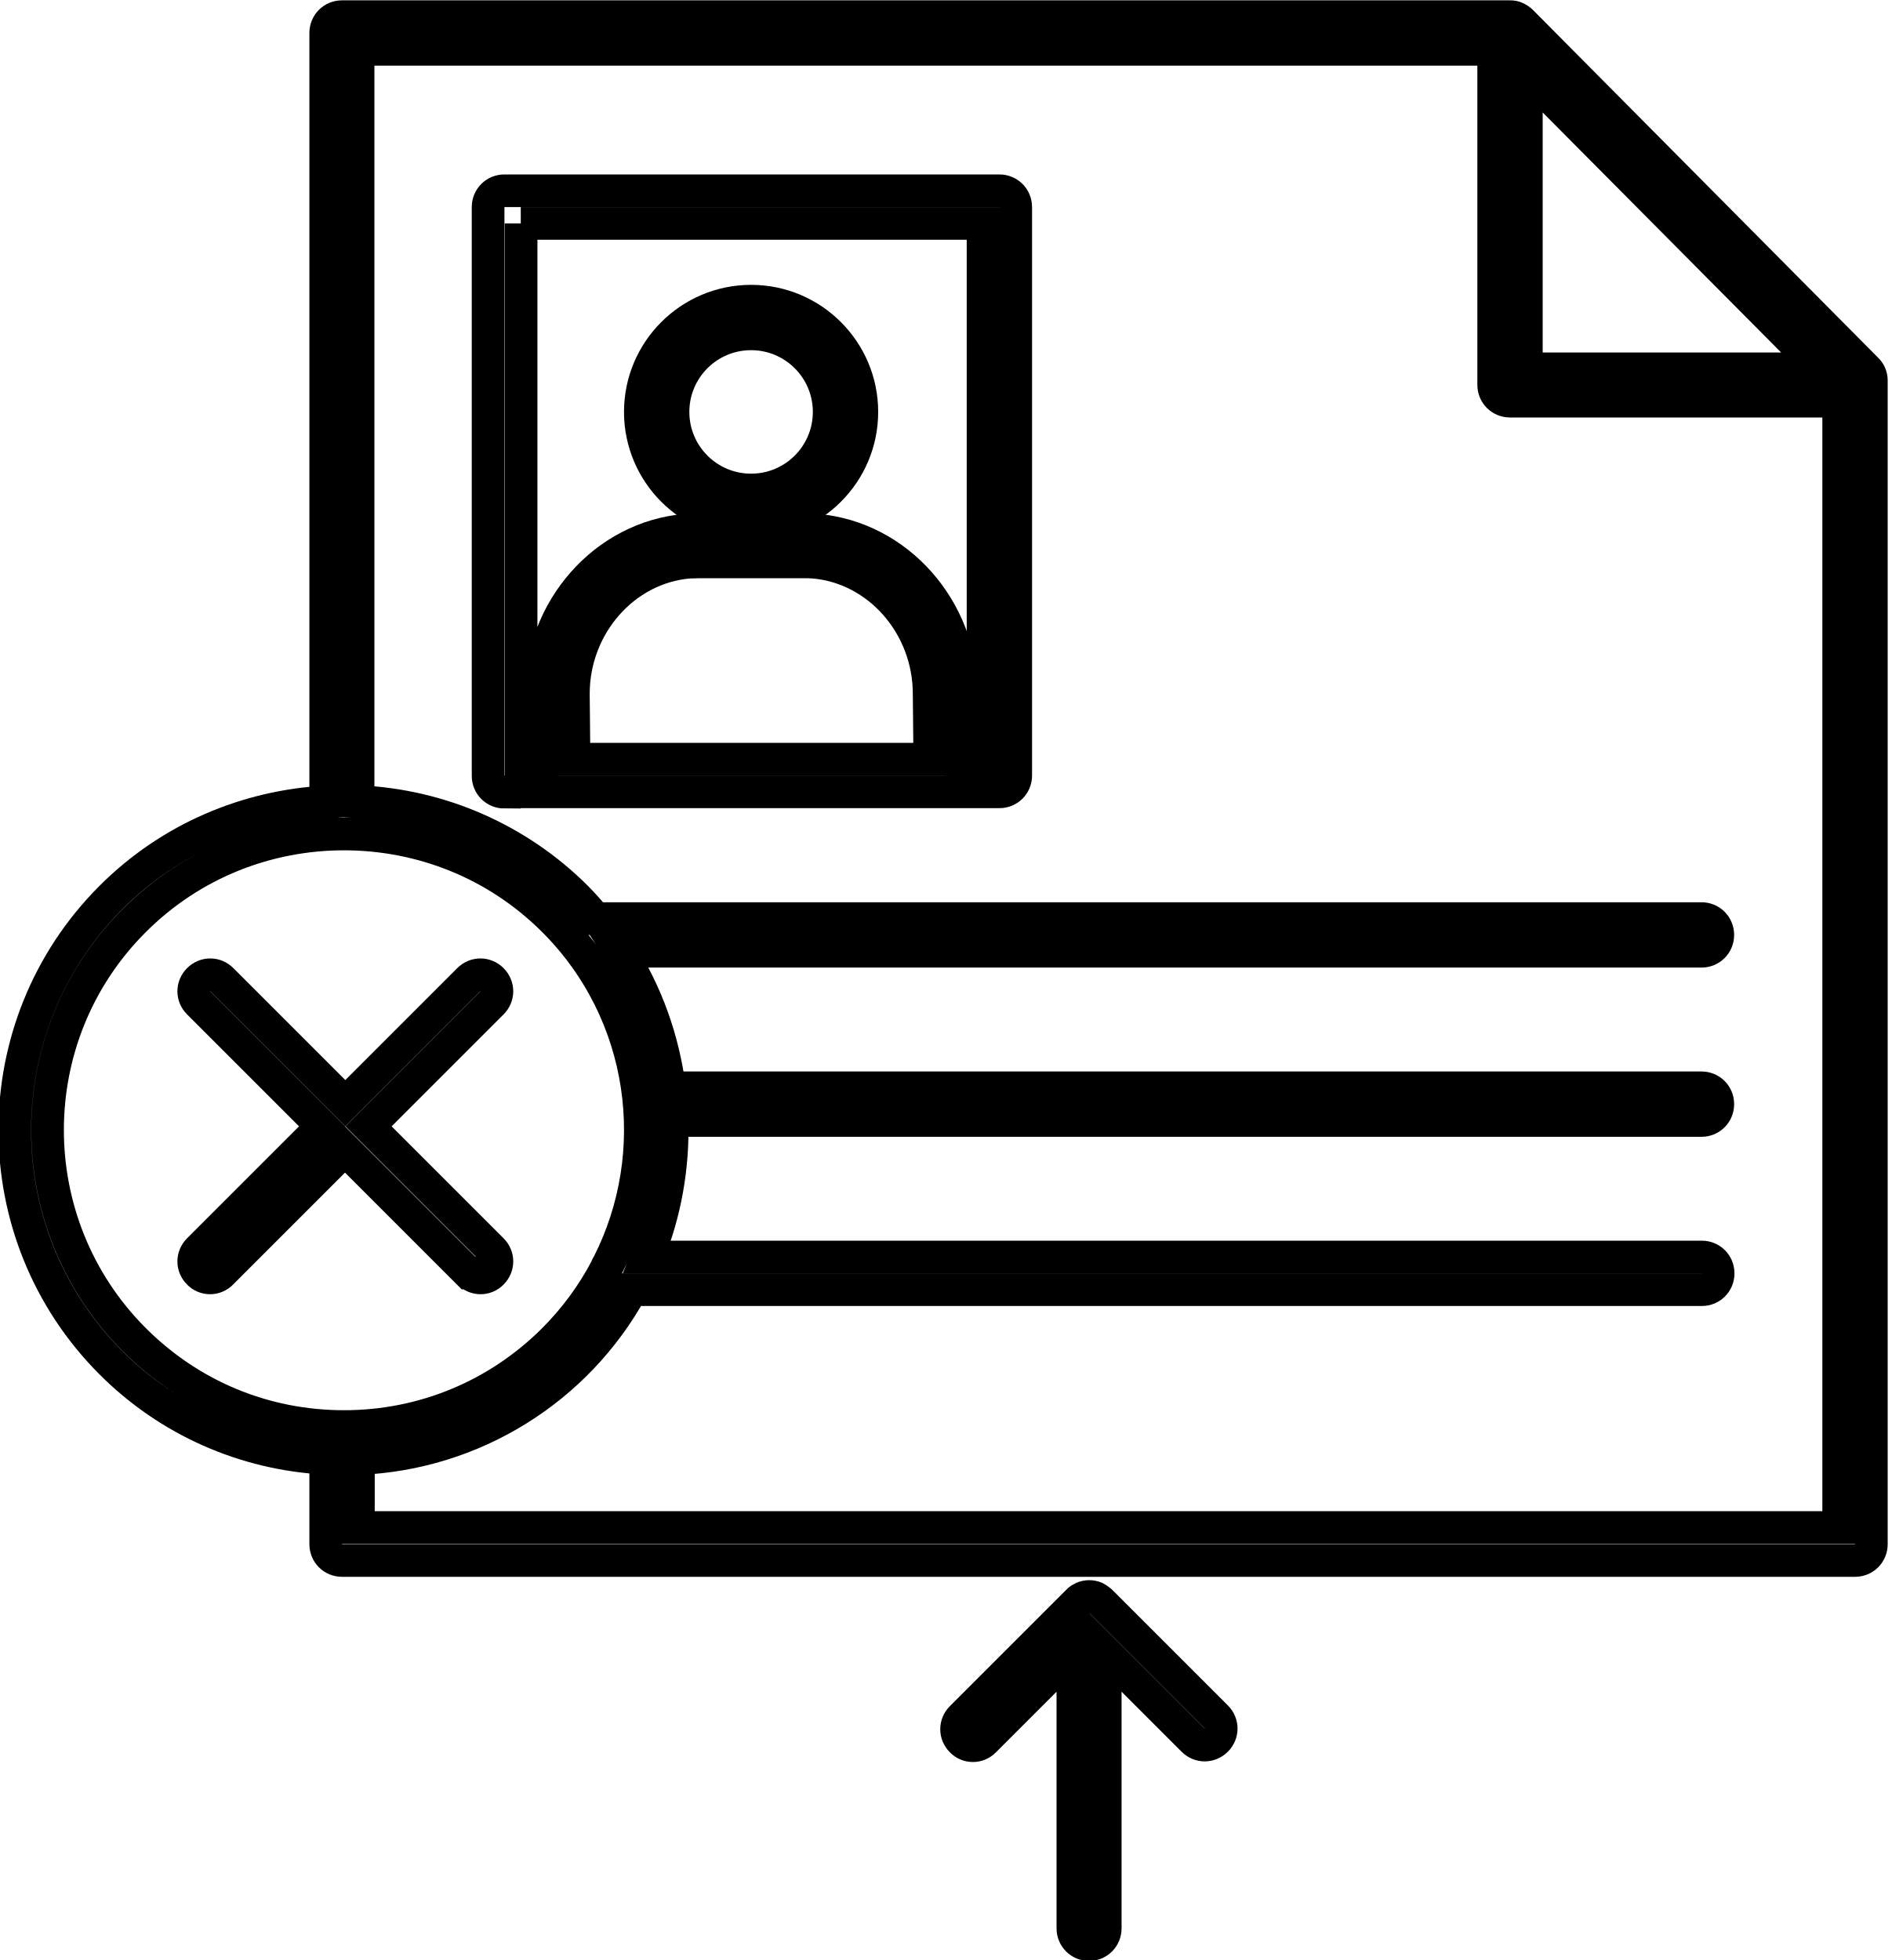
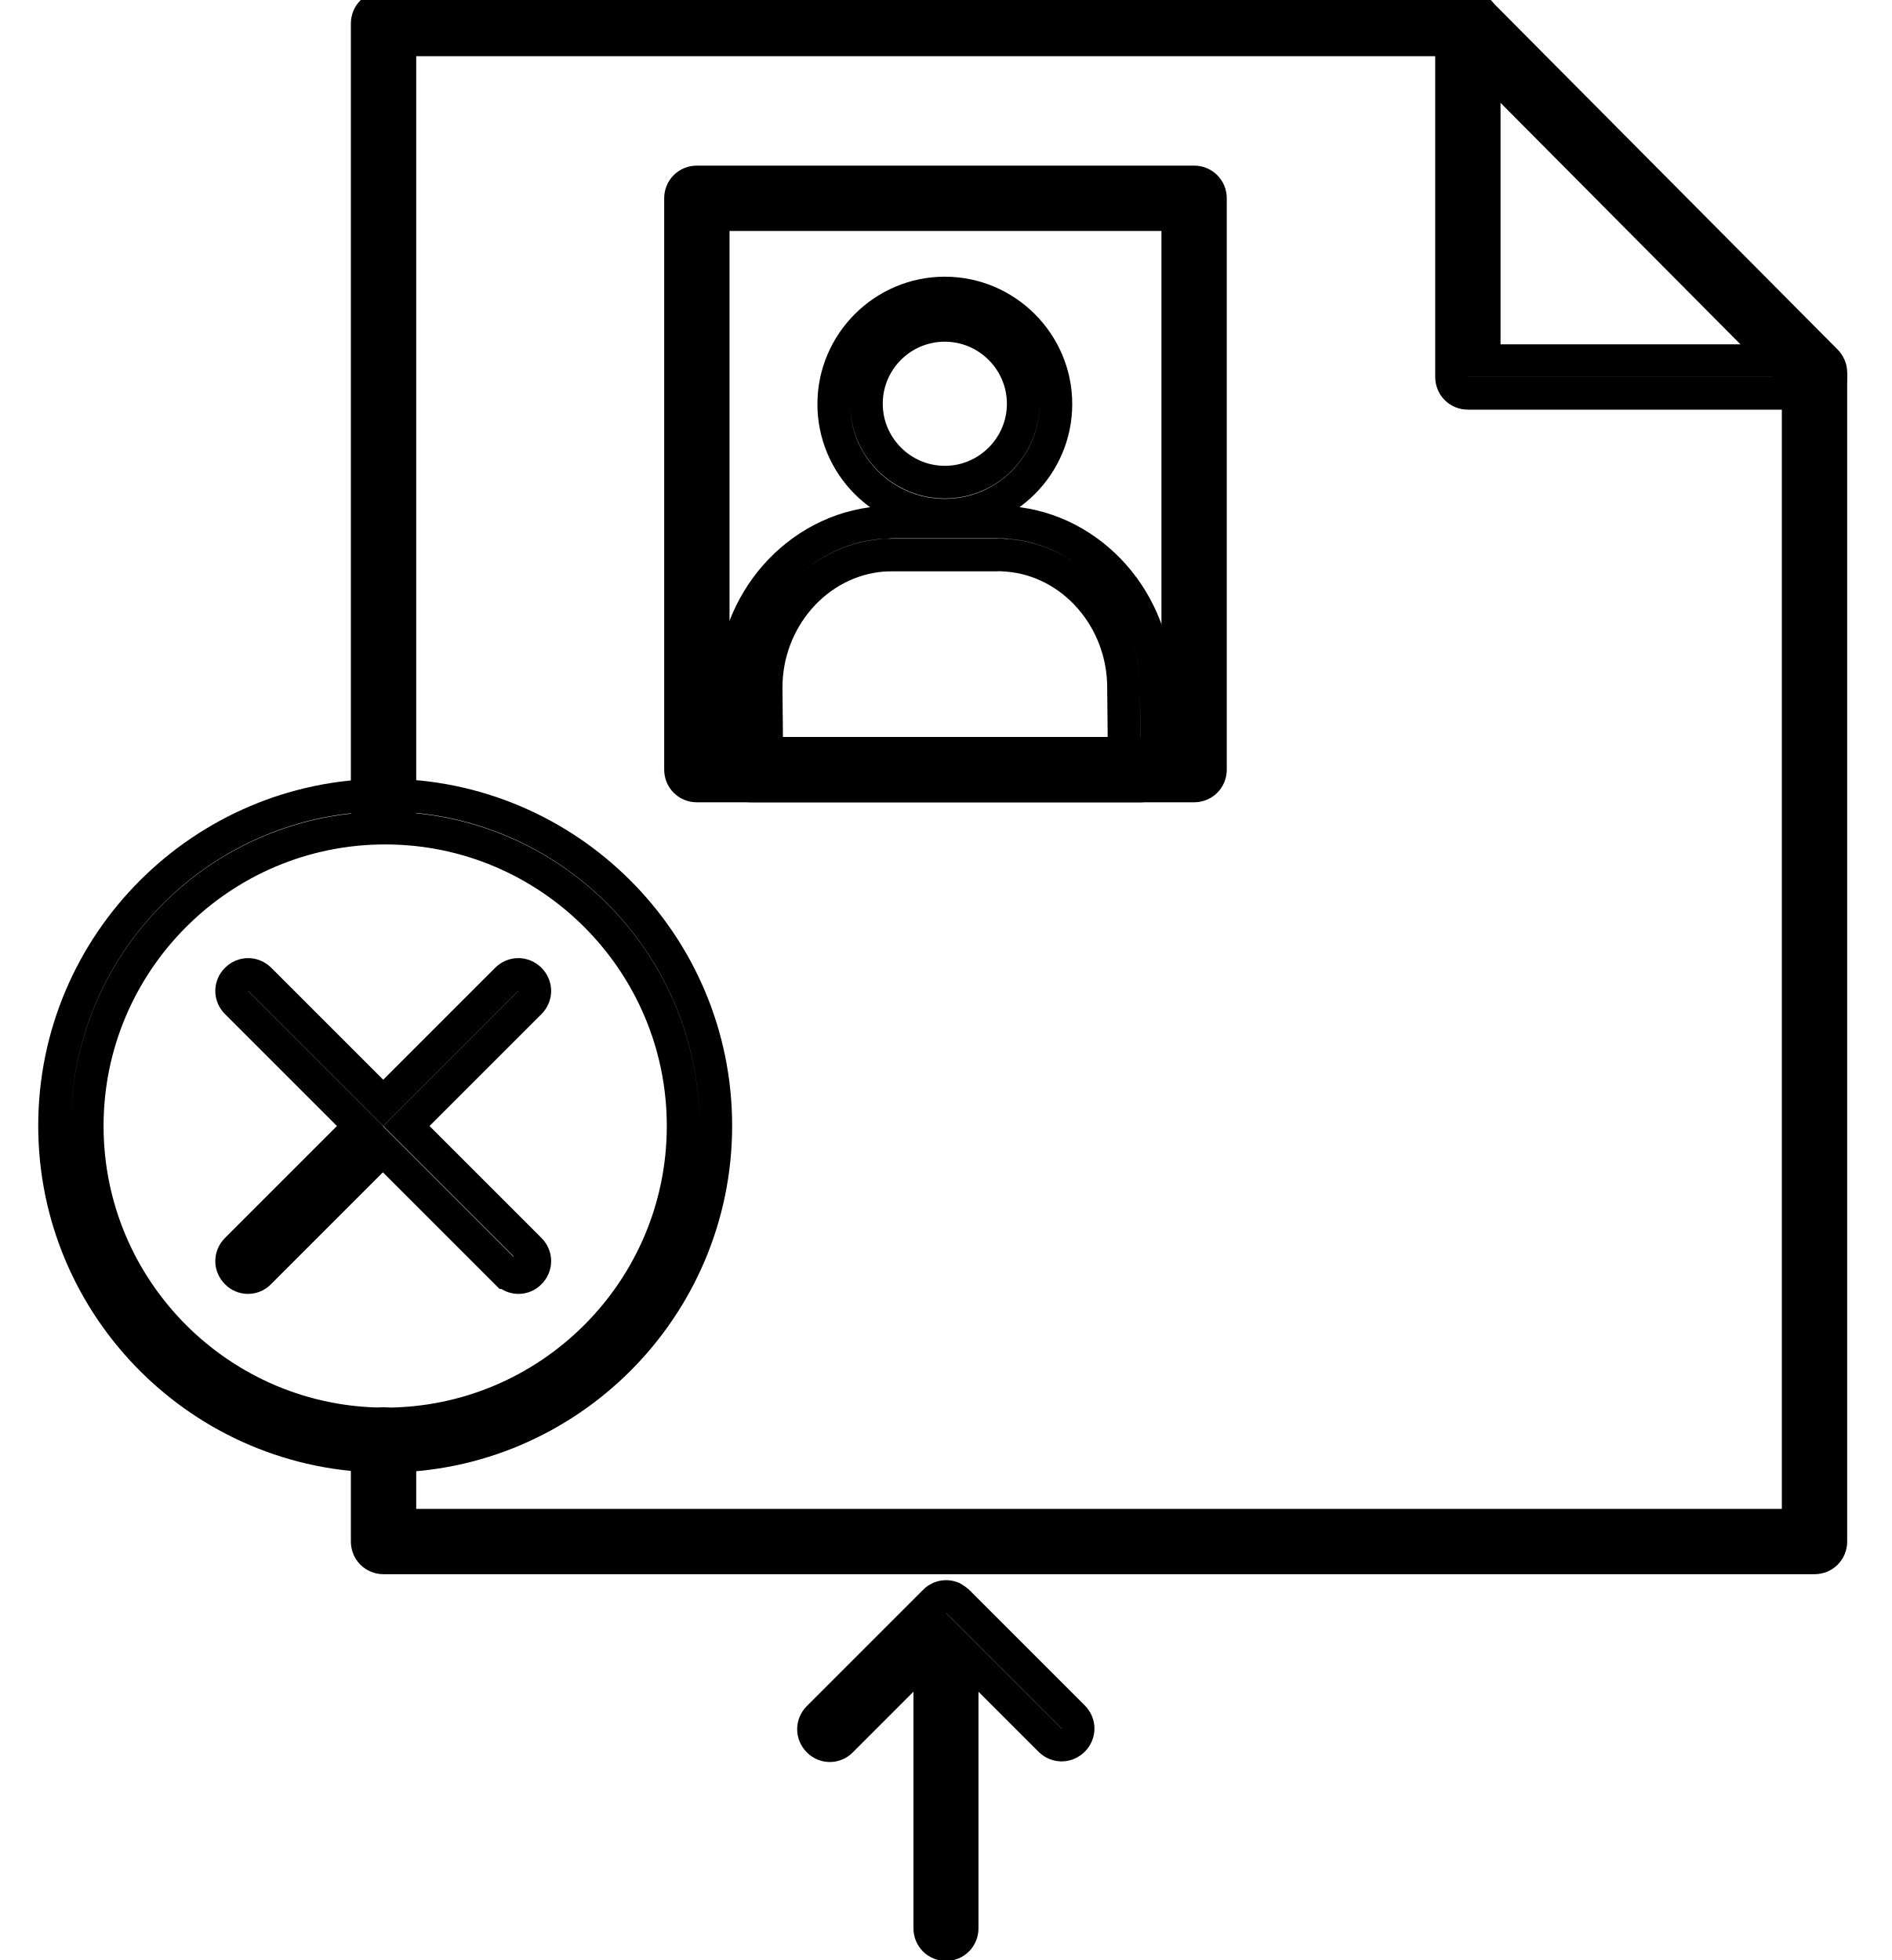
<svg xmlns="http://www.w3.org/2000/svg" viewBox="0 0 57.89 60" class="icon" fill="none" stroke="currentColor" role="presentation" alt="">
-   <path d="M9.97 47.27c0 .28.22.5.5.5h46.31c.28 0 .5-.22.5-.5V11.65a.47.47 0 0 0-.15-.35L46.57.66a.6.6 0 0 0-.16-.11.4.4 0 0 0-.19-.04H10.47c-.28 0-.5.22-.5.5v23.54c-2.39.13-4.75 1.1-6.57 2.92-3.93 3.93-3.93 10.32 0 14.25a9.98 9.98 0 0 0 6.57 2.92v2.62ZM46.72 2.23l9 9.06h-9zm-1-.72v10.27c0 .28.22.5.5.5h10.06v34.48H10.97v-2.11a10 10 0 0 0 8.36-5.17h32.76c.28 0 .5-.22.5-.5s-.22-.5-.5-.5H19.81c.55-1.33.8-2.76.76-4.18h31.51c.28 0 .5-.22.5-.5s-.22-.5-.5-.5H20.49c-.19-1.46-.69-2.9-1.52-4.18h33.11c.28 0 .5-.22.5-.5s-.22-.5-.5-.5H18.23c-.19-.22-.38-.44-.59-.65a10.05 10.05 0 0 0-6.68-2.93V1.51h34.75ZM4.11 28.18c1.77-1.77 4.09-2.65 6.42-2.65s4.65.88 6.42 2.65c2.84 2.84 3.4 7.11 1.67 10.52-.03.04-.05.09-.07.14-.41.78-.95 1.52-1.6 2.17-1.71 1.71-3.99 2.66-6.42 2.66s-4.7-.94-6.42-2.66c-3.54-3.54-3.54-9.3 0-12.83" />
-   <path d="M22.99 16c1.87 0 3.39-1.52 3.39-3.39s-1.52-3.39-3.39-3.39-3.39 1.52-3.39 3.39S21.12 16 22.99 16m0-5.78a2.39 2.39 0 1 1 0 4.78 2.39 2.39 0 0 1 0-4.78" />
-   <path d="M15.44 24.24h15.15c.28 0 .5-.22.5-.5V6.34c0-.28-.22-.5-.5-.5H15.44c-.28 0-.5.22-.5.5v17.41c0 .28.22.5.5.5Zm2.13-1-.02-2c0-2.09 1.55-3.86 3.53-4.03.11 0 .23-.01.35-.01h3.13c.12 0 .23 0 .35.01 1.98.17 3.53 1.94 3.53 4.03l.02 2H17.58Zm-1.63-16.4h14.15v16.41h-.64l-.02-2c0-2.6-1.95-4.81-4.44-5.02-.14-.01-.29-.02-.43-.02h-3.13c-.15 0-.29 0-.43.02-2.49.21-4.44 2.42-4.44 5.03l.02 2h-.63V6.84ZM14.36 38.97a.485.485 0 0 0 .7 0c.2-.2.2-.51 0-.71l-3.78-3.78 3.78-3.78c.2-.2.2-.51 0-.71s-.51-.2-.71 0l-3.78 3.78-3.78-3.78c-.2-.2-.51-.2-.71 0s-.2.51 0 .71l3.78 3.78-3.78 3.78c-.2.2-.2.51 0 .71a.485.485 0 0 0 .7 0l3.78-3.78 3.78 3.78ZM33.33 59.53c.28 0 .5-.22.5-.5v-8.45l2.69 2.69c.2.2.51.2.71 0s.2-.51 0-.71l-3.54-3.54s-.1-.08-.16-.11a.5.5 0 0 0-.38 0c-.06.03-.12.06-.16.11l-3.56 3.56c-.2.2-.2.51 0 .71a.485.485 0 0 0 .7 0l2.71-2.71v8.45c0 .28.22.5.5.5Z" />
+   <path d="M15.52 38.96a.485.485 0 0 0 .7 0c.2-.2.2-.51 0-.71l-3.78-3.78 3.78-3.78c.2-.2.2-.51 0-.71s-.51-.2-.71 0l-3.78 3.78-3.78-3.78c-.2-.2-.51-.2-.71 0s-.2.51 0 .71l3.78 3.78-3.78 3.78c-.2.2-.2.51 0 .71a.485.485 0 0 0 .7 0l3.78-3.78 3.78 3.78ZM28.95 59.53c.28 0 .5-.22.5-.5v-8.45l2.69 2.69c.2.2.51.2.71 0s.2-.51 0-.71l-3.54-3.54s-.1-.08-.16-.11a.5.5 0 0 0-.38 0c-.06.03-.12.06-.16.11l-3.56 3.56c-.2.2-.2.51 0 .71a.485.485 0 0 0 .7 0l2.71-2.71v8.45c0 .28.22.5.5.5Z" />
+   <path d="M55.54 47.69h-43.8c-.28 0-.5-.22-.5-.5v-3.11c0-.28.22-.5.5-.5s.5.22.5.5v2.61h42.8V11.61L44.72 1.22H12.24v23.62c0 .28-.22.5-.5.5s-.5-.22-.5-.5V.72c0-.28.22-.5.5-.5h33.19c.13 0 .26.05.35.15l10.61 10.68c.09.09.15.22.15.35v35.79c0 .28-.22.5-.5.5" />
+   <path d="M55.54 12.04H44.93c-.28 0-.5-.22-.5-.5V.72c0-.28.22-.5.5-.5s.5.22.5.5v10.32h10.11c.28 0 .5.22.5.5s-.22.5-.5.5M28.92 15.77c-1.88 0-3.4-1.53-3.4-3.4s1.53-3.4 3.4-3.4 3.4 1.53 3.4 3.4-1.53 3.4-3.4 3.4m0-5.81c-1.33 0-2.4 1.08-2.4 2.4s1.08 2.4 2.4 2.4 2.4-1.08 2.4-2.4-1.08-2.4-2.4-2.4M34.91 24.06H22.98a.5.5 0 0 1-.5-.49l-.03-2.52c0-2.62 1.96-4.84 4.46-5.05.17 0 .3-.02.44-.02h3.14c.15 0 .3 0 .45.02 2.49.21 4.45 2.43 4.45 5.04l.03 2.51c0 .28-.22.5-.49.51h-.01Zm-11.44-1h10.94l-.02-2.01c0-2.11-1.56-3.89-3.55-4.05-.13-.01-.25-.02-.35-.01h-3.14c-.12 0-.23 0-.35.01-2 .17-3.55 1.95-3.55 4.05l.02 2.02ZM11.79 44.58c-5.58 0-10.12-4.54-10.12-10.12s4.54-10.12 10.12-10.12 10.12 4.54 10.12 10.12-4.54 10.12-10.12 10.12m0-19.23c-5.03 0-9.12 4.09-9.12 9.12s4.09 9.12 9.12 9.12 9.12-4.09 9.12-9.12-4.09-9.12-9.12-9.12" />
+   <path d="M36.55 24.06H21.33c-.28 0-.5-.22-.5-.5V6.07c0-.28.22-.5.5-.5h15.22c.28 0 .5.22.5.5v17.49c0 .28-.22.5-.5.5m-14.72-1h14.22V6.57H21.83z" />
</svg>
